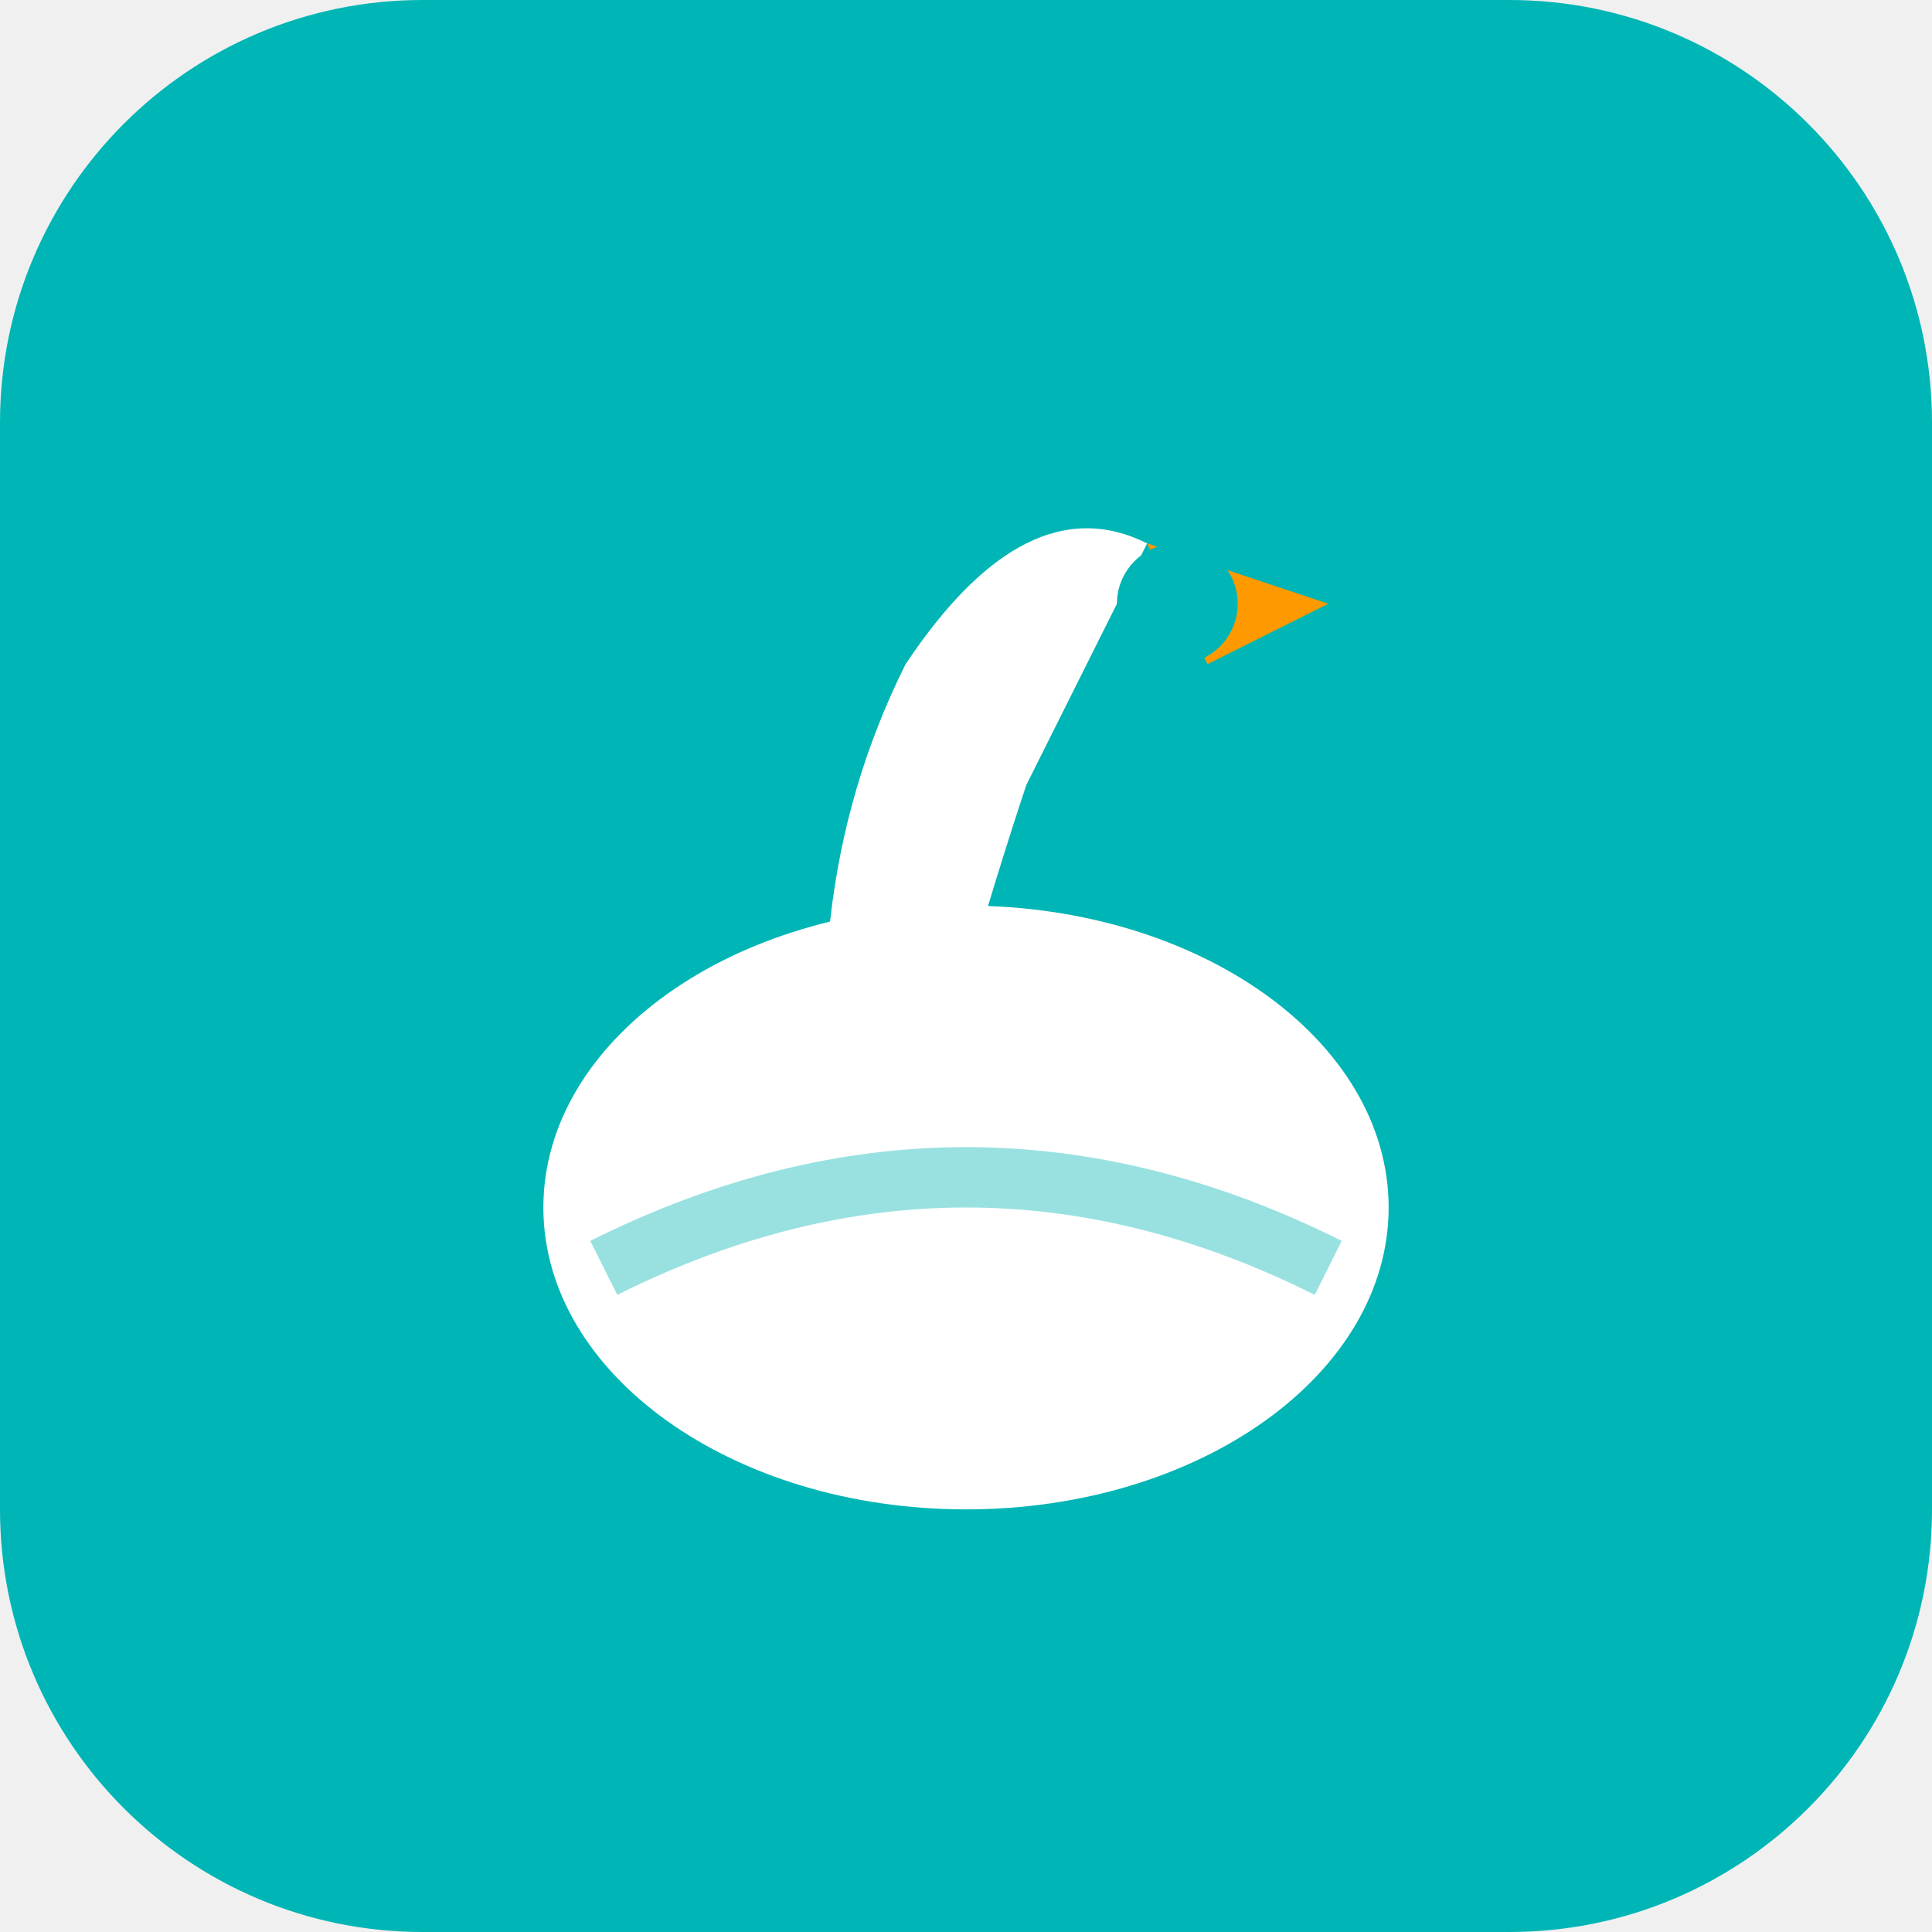
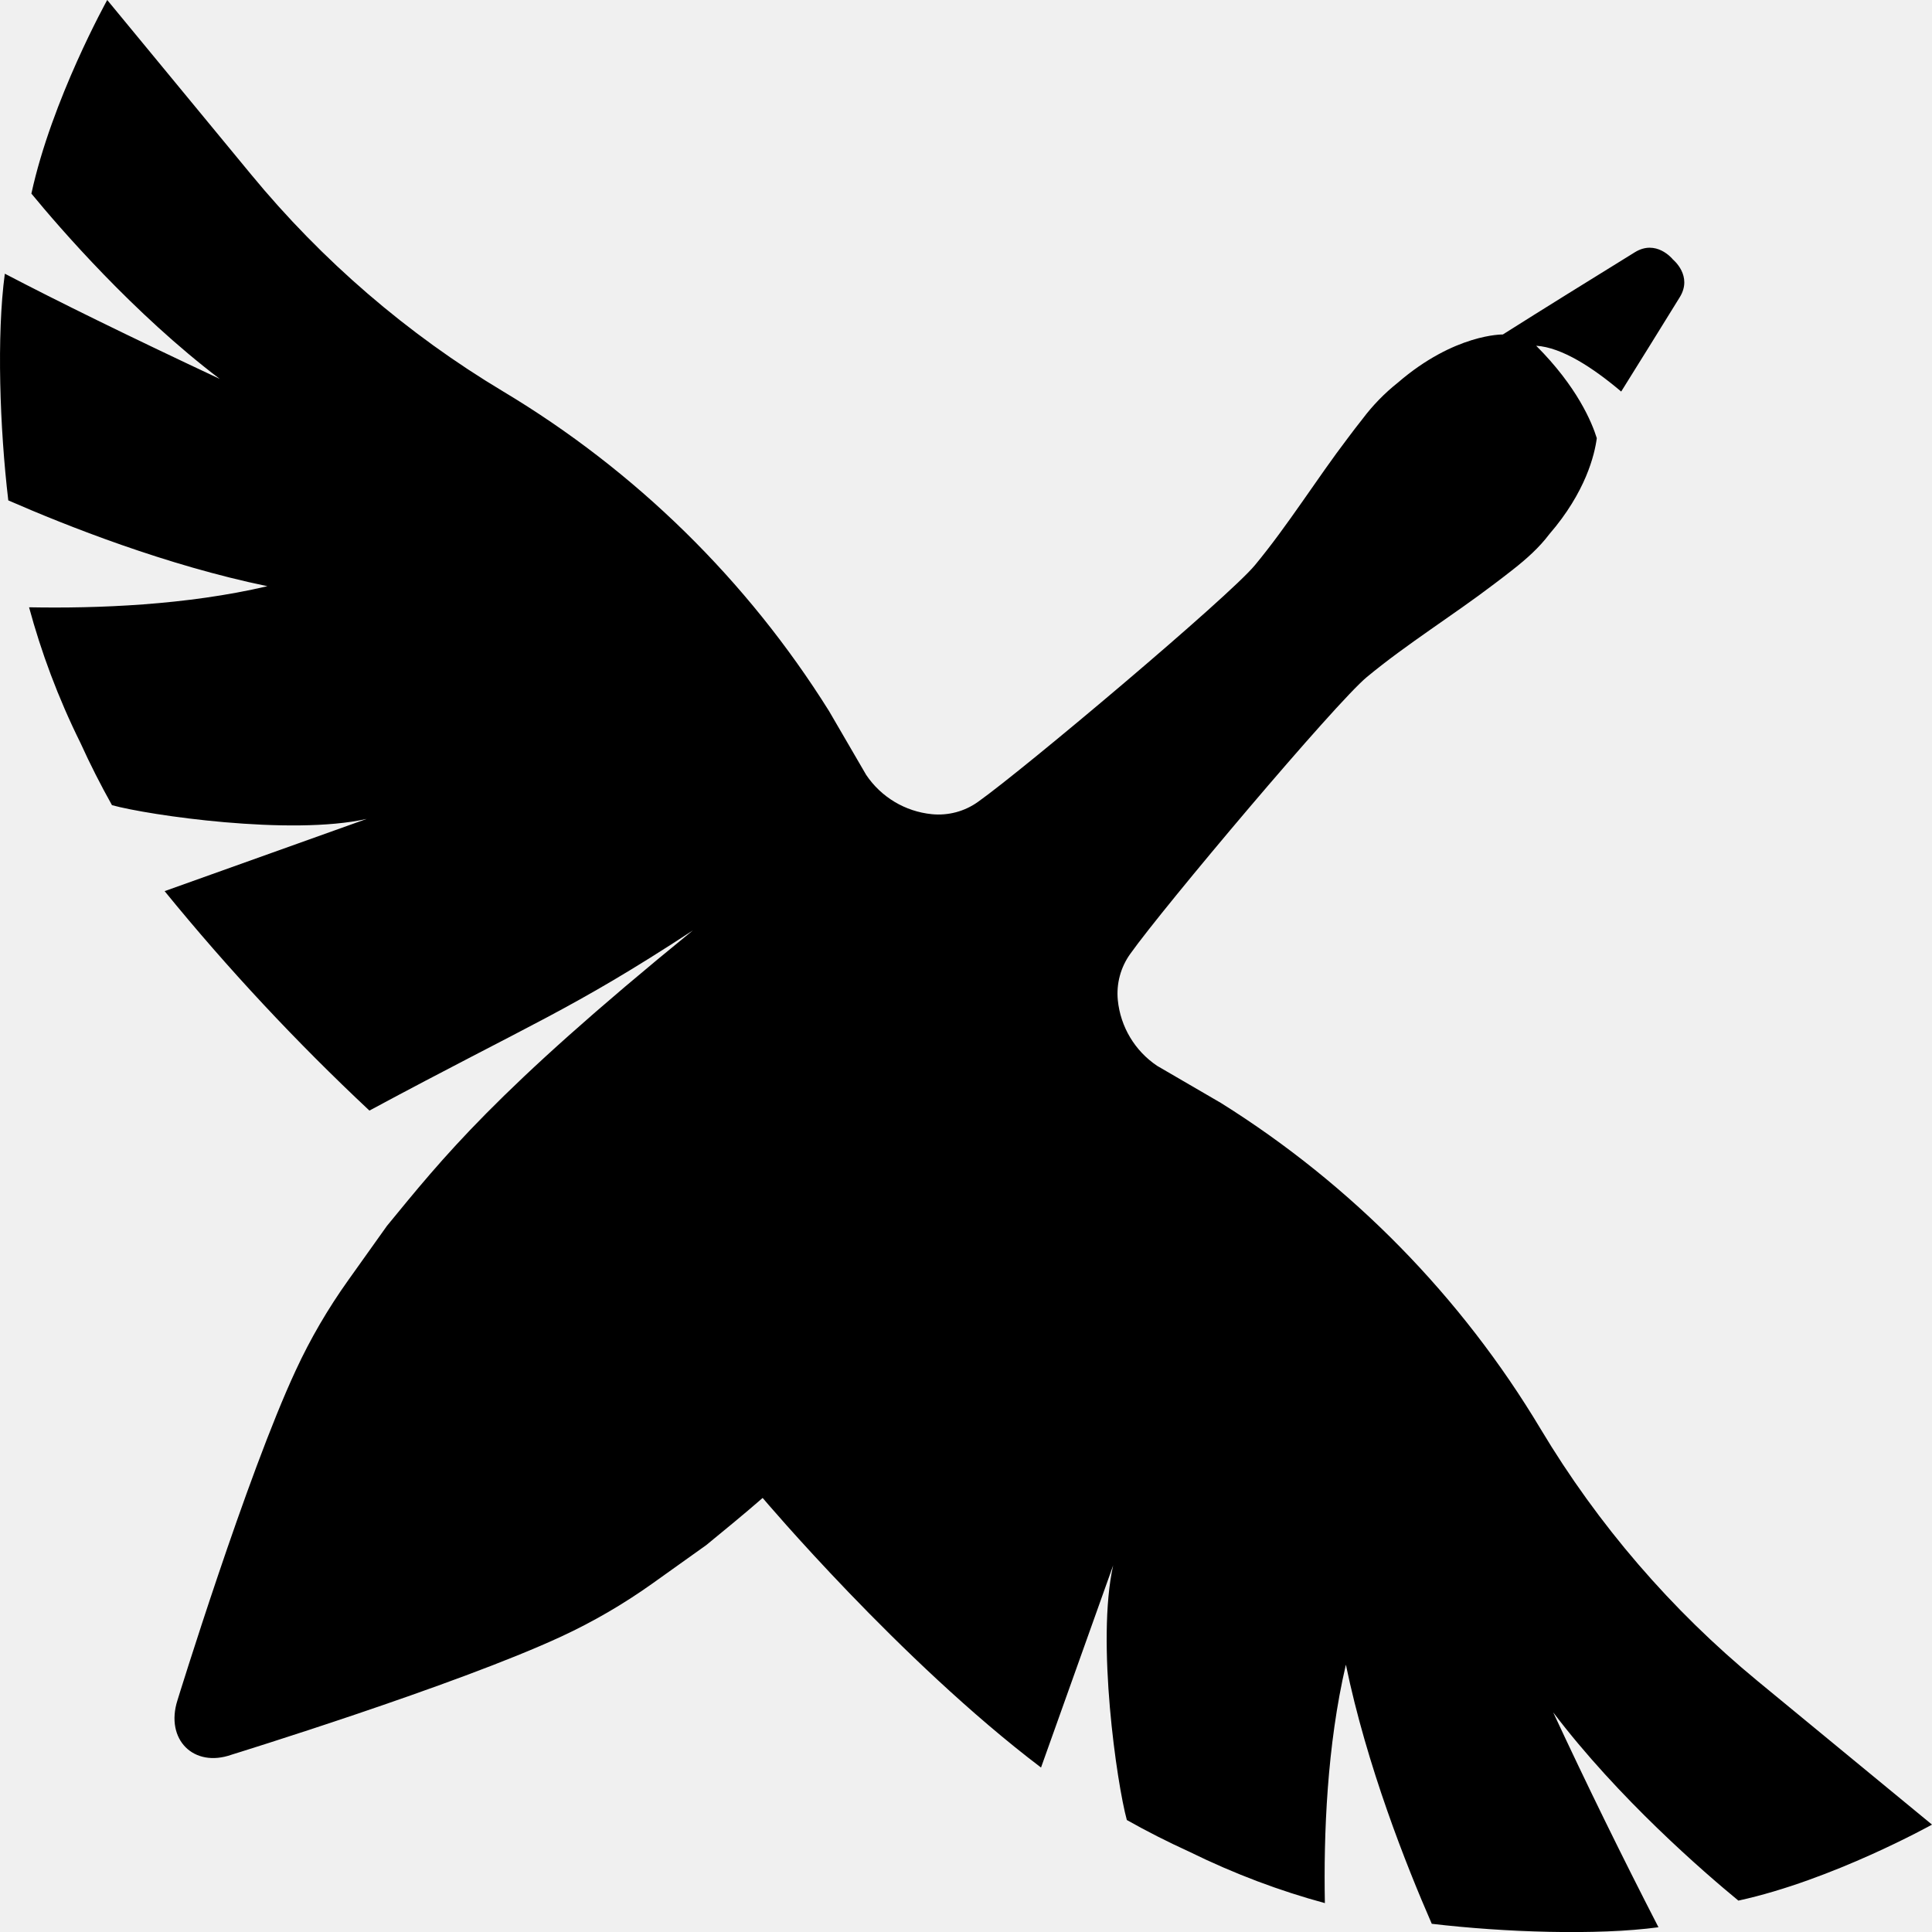
- <svg xmlns="http://www.w3.org/2000/svg" viewBox="0 0 32 32">
-   <rect width="32" height="32" rx="7" fill="#00B5B5" />
-   <ellipse cx="16" cy="20" rx="7" ry="5" fill="white" />
-   <path d="M14 20 Q13 15 15 11 Q17 8 19 9 Q18 11 17 13 Q16 16 15 20Z" fill="white" />
-   <path d="M19 9 L22 10 L20 11Z" fill="#FF9900" />
-   <circle cx="19.5" cy="10" r="1" fill="#00B5B5" />
-   <path d="M10 21 Q16 18 22 21" stroke="#00B5B5" stroke-width="1" fill="none" opacity="0.4" />
+ <svg xmlns="http://www.w3.org/2000/svg" color="#000000" fill="currentColor" fill-rule="evenodd" height="24" viewBox="0 0 24 24" width="24" role="img">
+   <path d="M21.595 23.61c1.167-.254 2.405-.944 2.405-.944l-2.167-1.784a12.124 12.124 0 01-2.695-3.131 12.127 12.127 0 00-3.97-4.049l-.794-.462a1.115 1.115 0 01-.488-.815.844.844 0 01.154-.575c.413-.582 2.548-3.115 2.94-3.44.503-.416 1.065-.762 1.586-1.159.074-.056.148-.112.221-.17.003-.002.007-.004.009-.007.167-.131.325-.272.45-.438.453-.524.563-.988.59-1.193-.061-.197-.244-.639-.753-1.148.319.02.705.272 1.056.569.235-.376.481-.773.727-1.171.165-.266-.08-.465-.086-.471h-.001V3.22c-.007-.007-.206-.25-.471-.086-.567.35-1.134.702-1.639 1.021 0 0-.597-.012-1.305.599a2.464 2.464 0 00-.438.45l-.007.009c-.058.072-.114.147-.17.221-.397.521-.743 1.083-1.16 1.587-.323.391-2.857 2.526-3.44 2.94a.842.842 0 01-.574.153 1.115 1.115 0 01-.815-.488l-.462-.794a12.123 12.123 0 00-4.049-3.97 12.133 12.133 0 01-3.13-2.695L1.332 0S.643 1.238.39 2.405c.352.428 1.27 1.49 2.34 2.302C1.58 4.167.73 3.75.06 3.4c-.103.765-.063 1.92.043 2.816.726.317 1.961.806 3.219 1.066-1.006.236-2.11.278-2.961.262.15.554.358 1.119.64 1.688.119.263.25.52.39.77.452.125 2.222.383 3.164.171l-2.51.897a27.776 27.776 0 002.544 2.726c2.031-1.092 2.494-1.241 4.018-2.238-2.467 2.008-3.108 2.828-3.8 3.67l-.483.678c-.25.351-.469.725-.65 1.117-.61 1.31-1.47 4.1-1.47 4.1-.154.486.202.842.674.674 0 0 2.79-.861 4.1-1.47.392-.182.766-.4 1.118-.65l.677-.483c.227-.187.453-.37.701-.586 0 0 1.705 2.02 3.458 3.349l.896-2.511c-.211.942.046 2.712.17 3.163.252.142.509.272.772.392.569.28 1.134.49 1.688.64-.016-.853.026-1.956.261-2.962.26 1.258.75 2.493 1.067 3.219.895.106 2.051.146 2.816.043a73.87 73.87 0 01-1.308-2.67c.811 1.07 1.874 1.988 2.302 2.34h-.001z" />
</svg>
